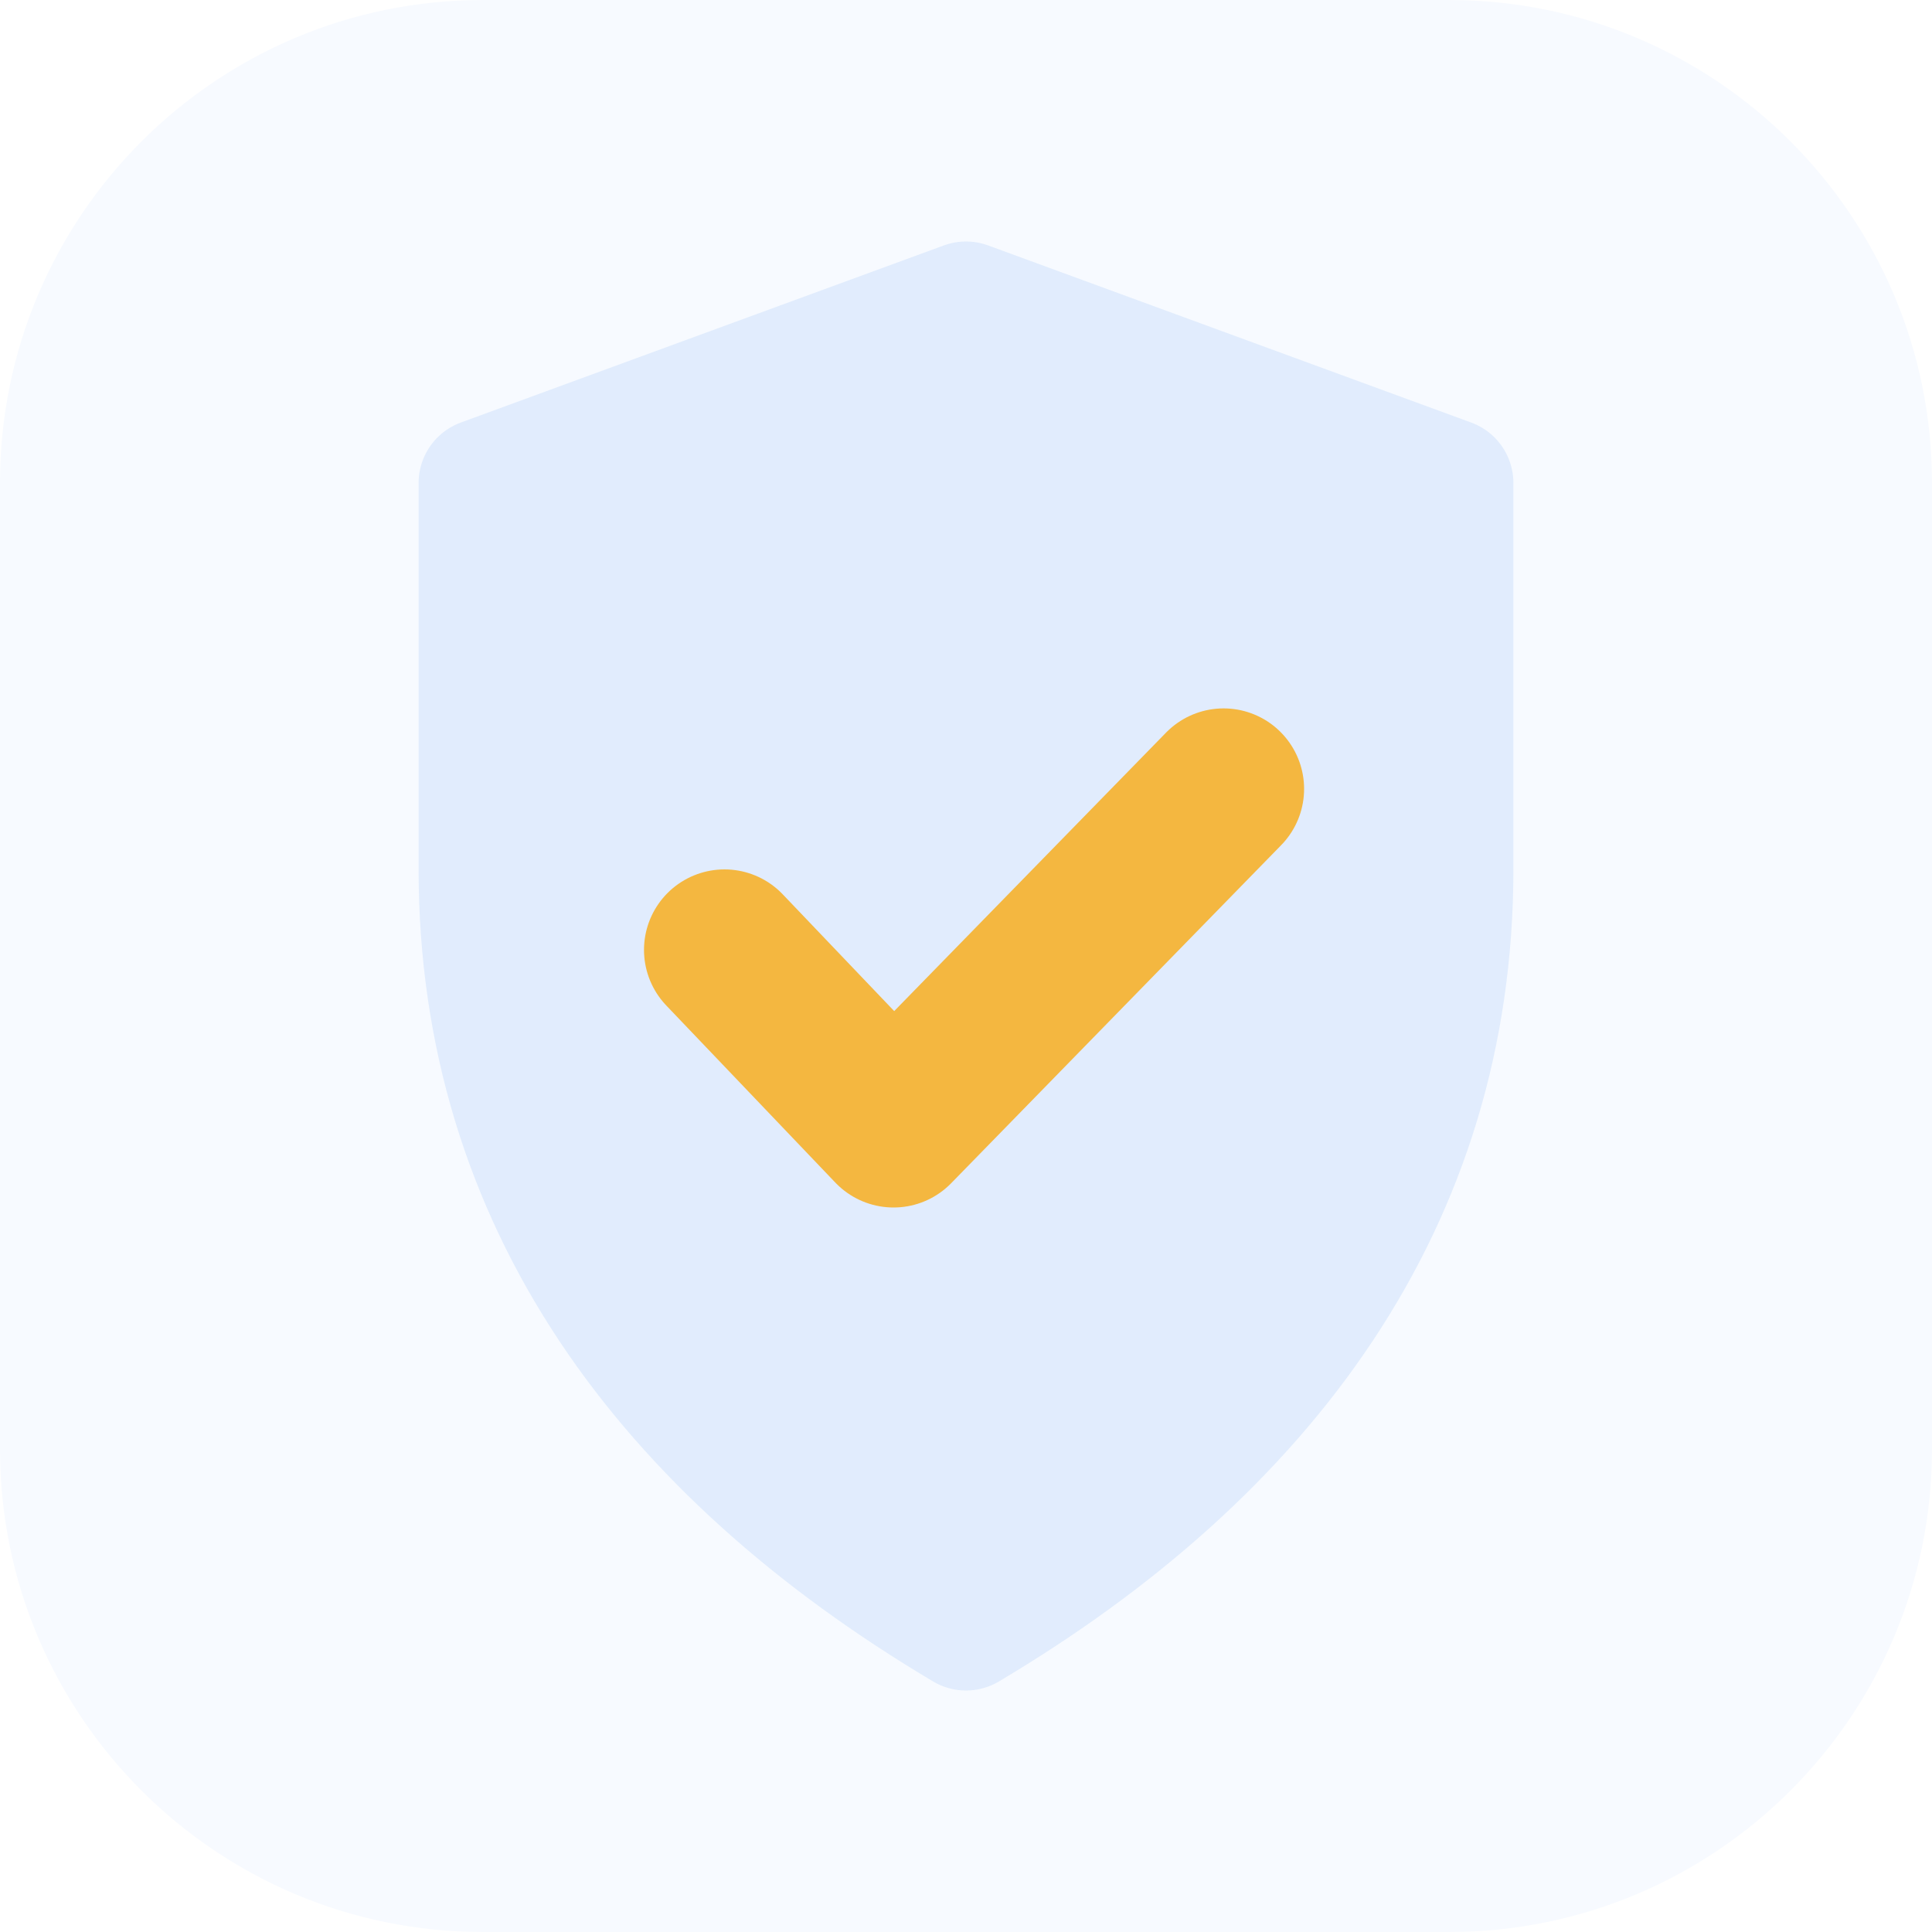
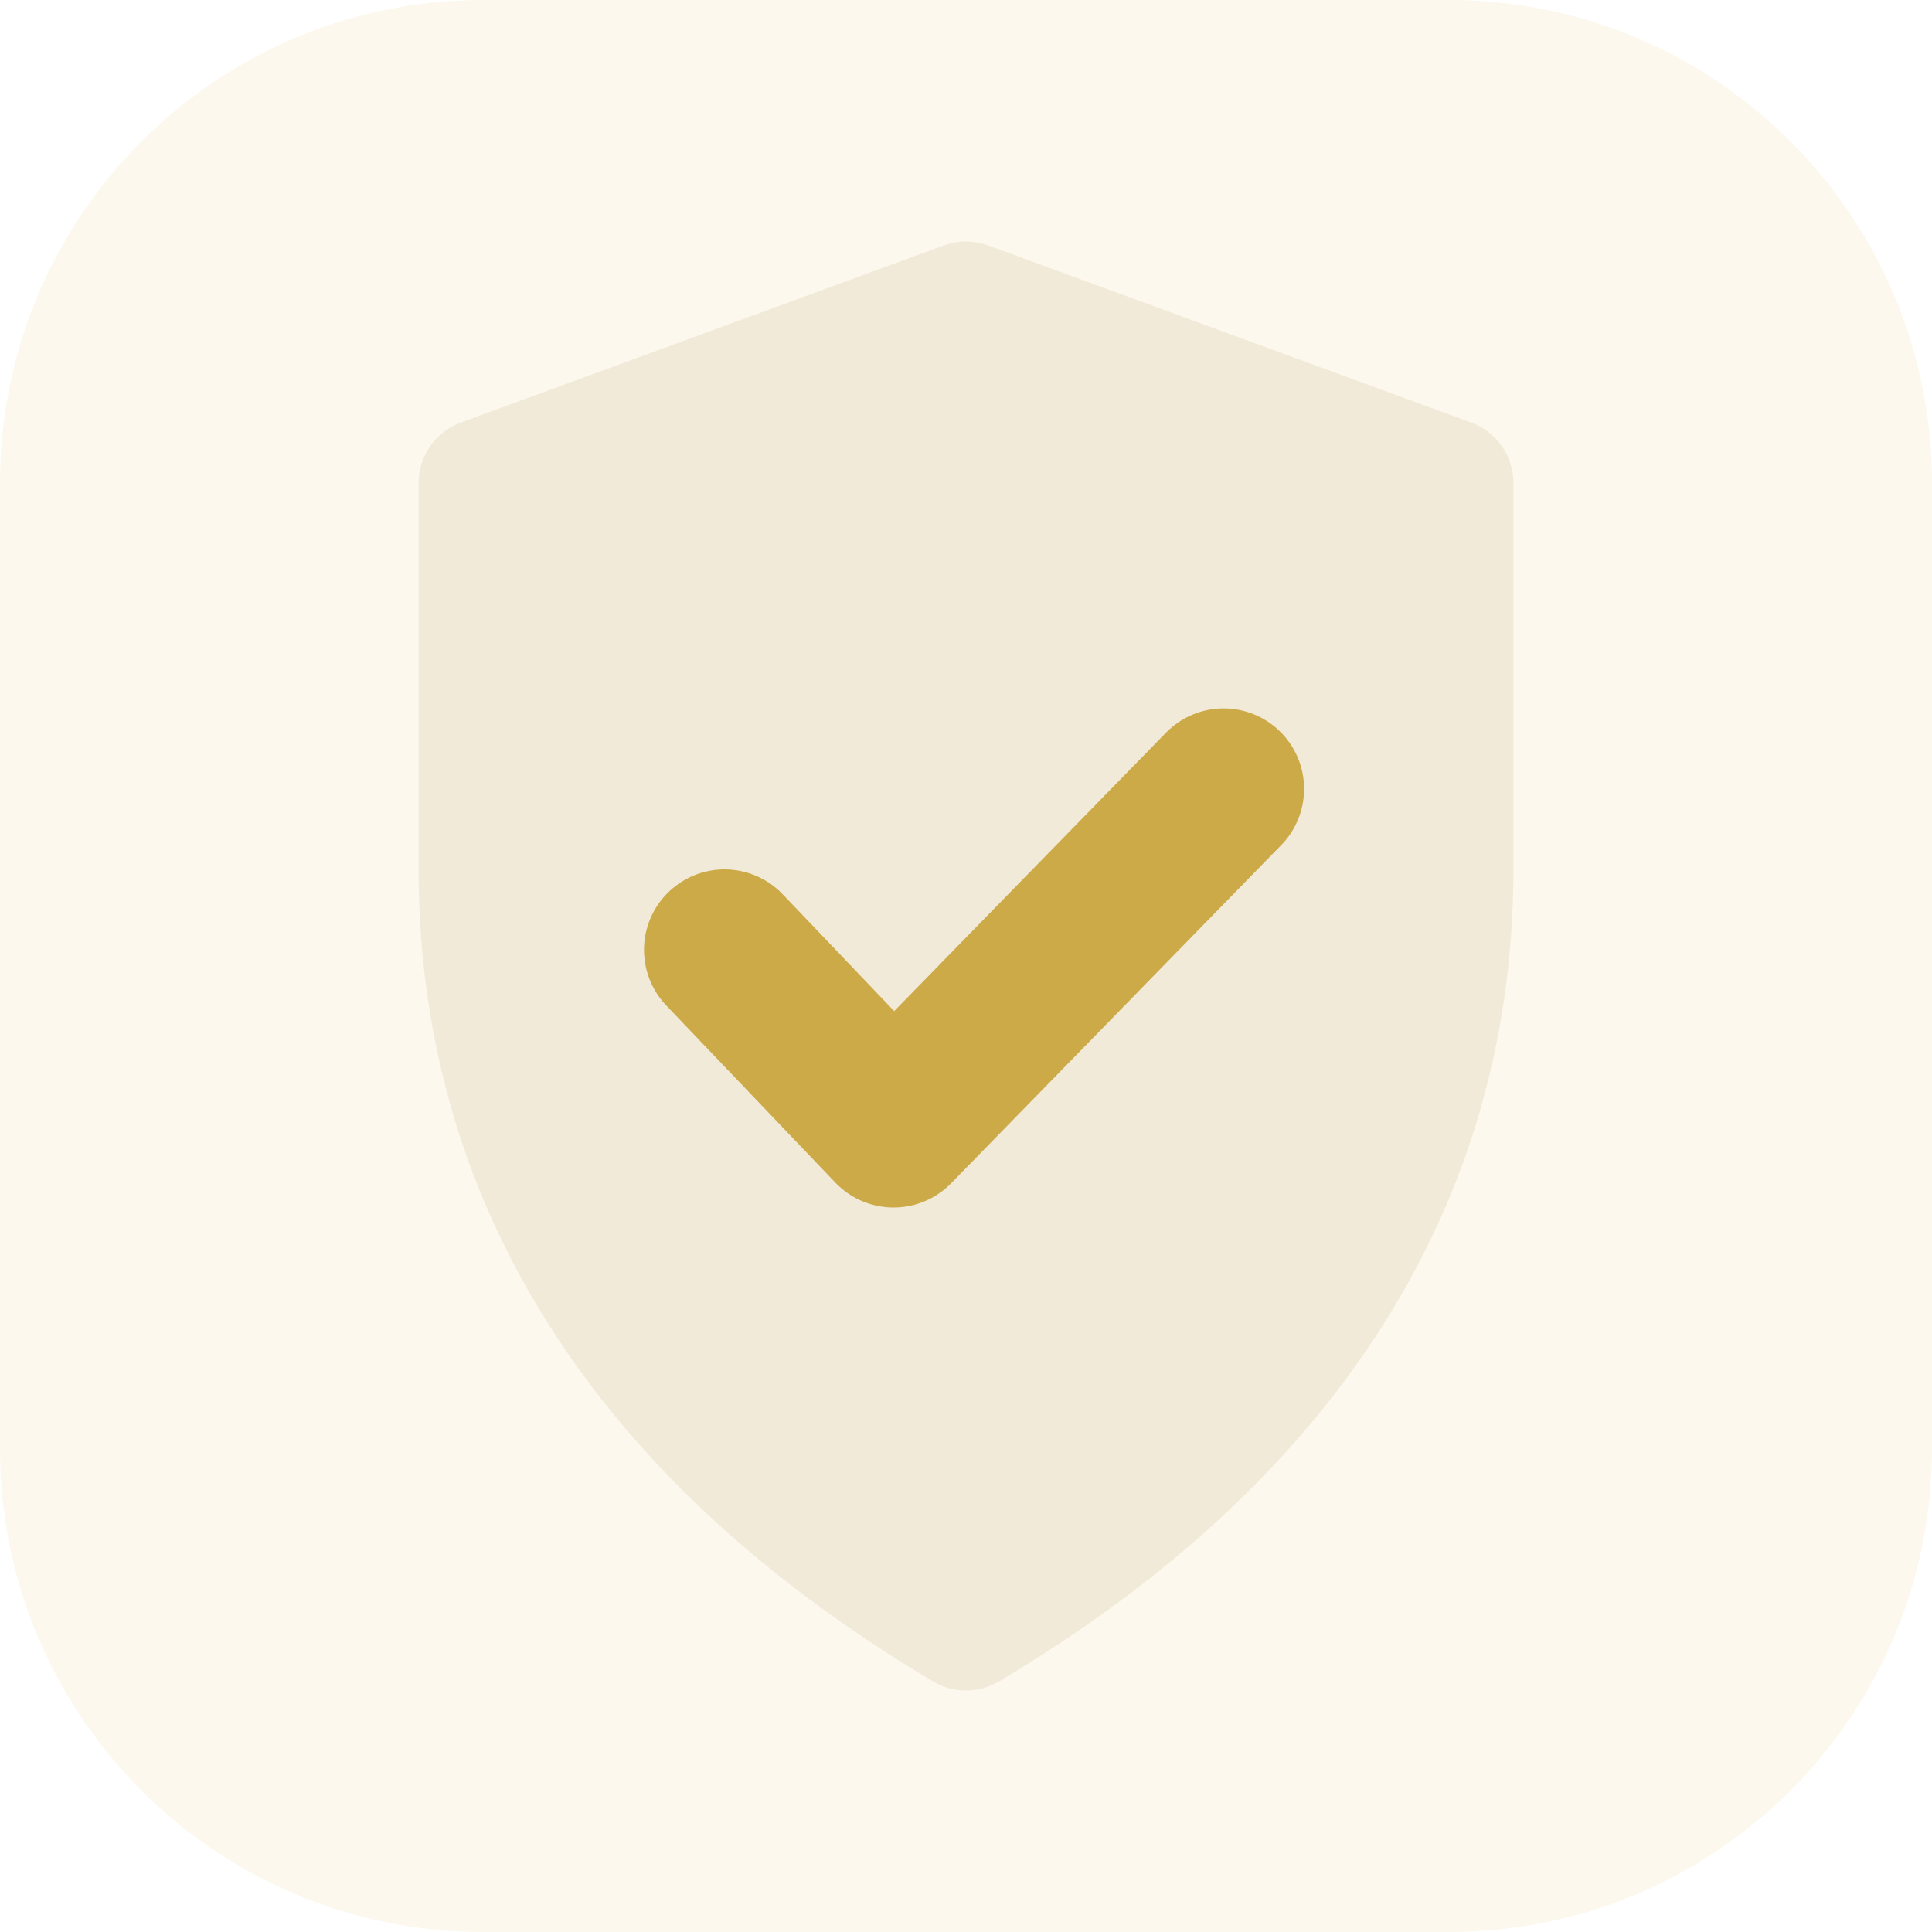
<svg xmlns="http://www.w3.org/2000/svg" width="256" height="256" viewBox="0 0 24 24" fill="none">
-   <rect width="24" height="24" rx="6" fill="#F7FAFF" />
-   <path d="M12 3.8 18 6v4.8c0 4.1-2.3 7.2-6 9.4-3.7-2.2-6-5.3-6-9.4V6l6-2.2Z" fill="#1473E6" opacity=".1" stroke="#1473E6" stroke-width="1.6" stroke-linejoin="round" />
-   <path d="M9 11.8 11.1 14 15.2 9.8" stroke="#F4B740" stroke-width="2" stroke-linecap="round" stroke-linejoin="round" />
+   <rect width="24" height="24" rx="6" fill="#FCF8ED" />
+   <path d="M12 3.8 18 6v4.8c0 4.1-2.3 7.2-6 9.4-3.7-2.2-6-5.3-6-9.4V6l6-2.2Z" fill="#916B19" opacity=".1" stroke="#916B19" stroke-width="1.6" stroke-linejoin="round" />
+   <path d="M9 11.8 11.1 14 15.2 9.8" stroke="#CDAA48" stroke-width="2" stroke-linecap="round" stroke-linejoin="round" />
</svg>
